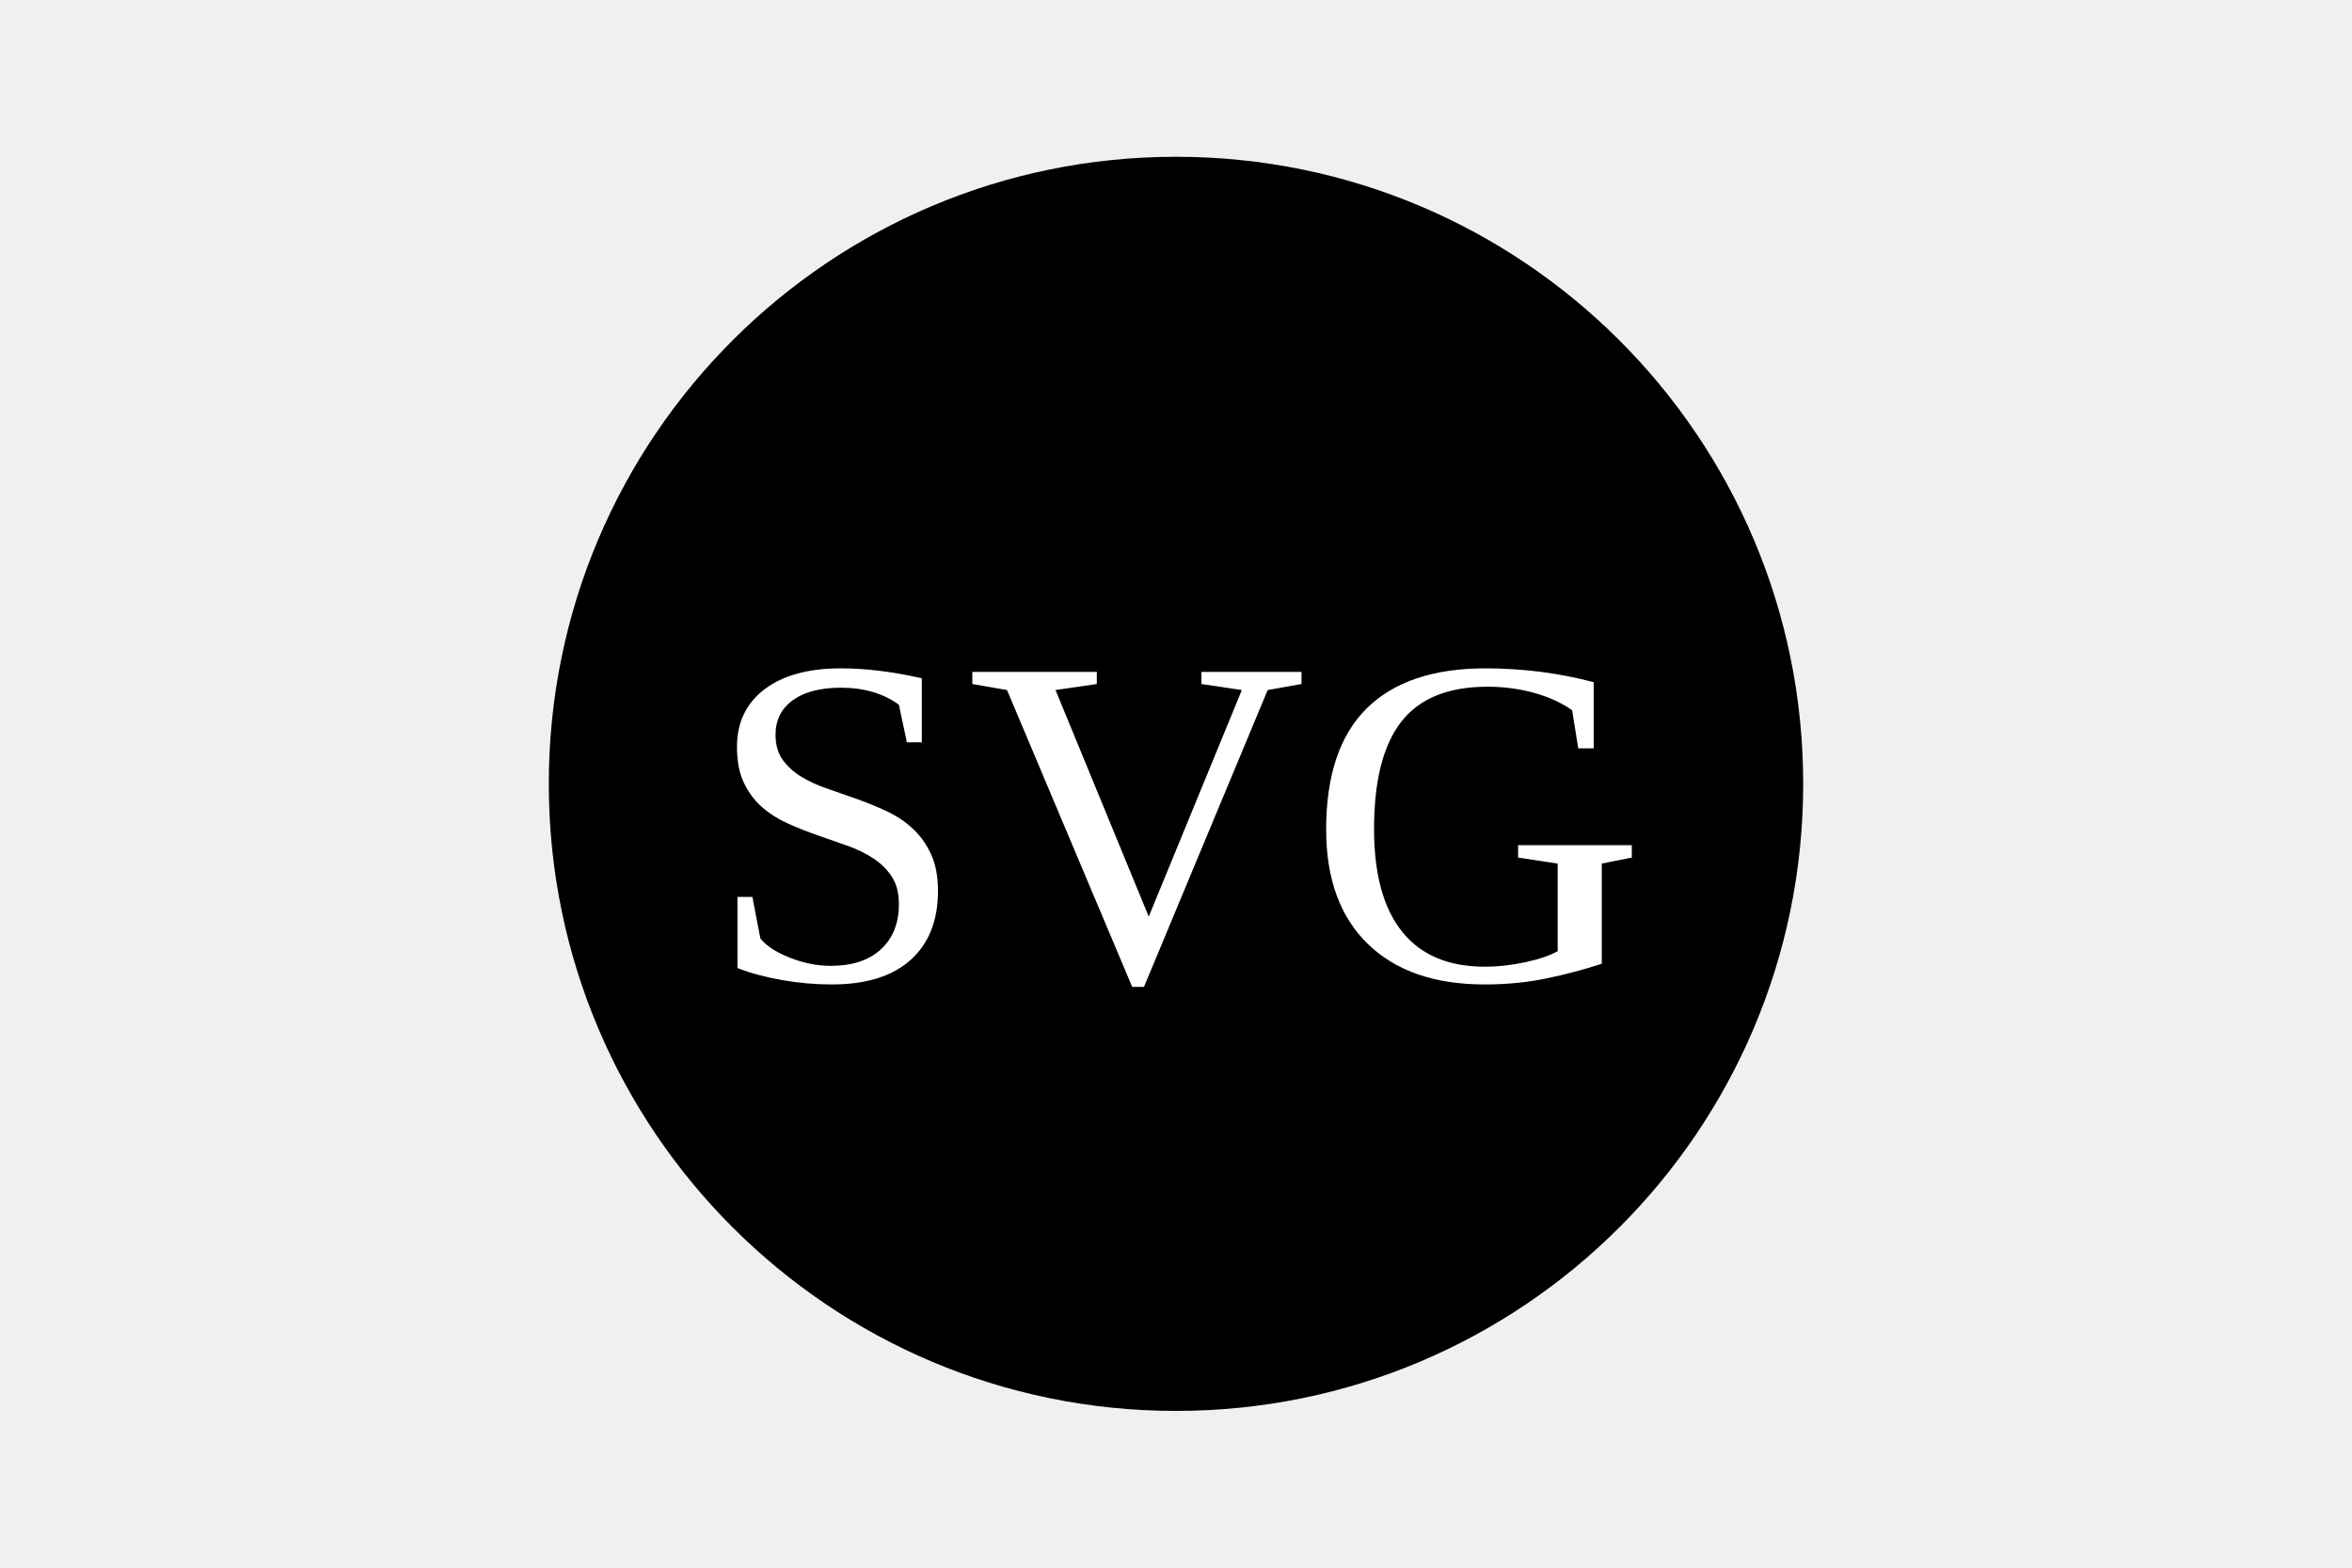
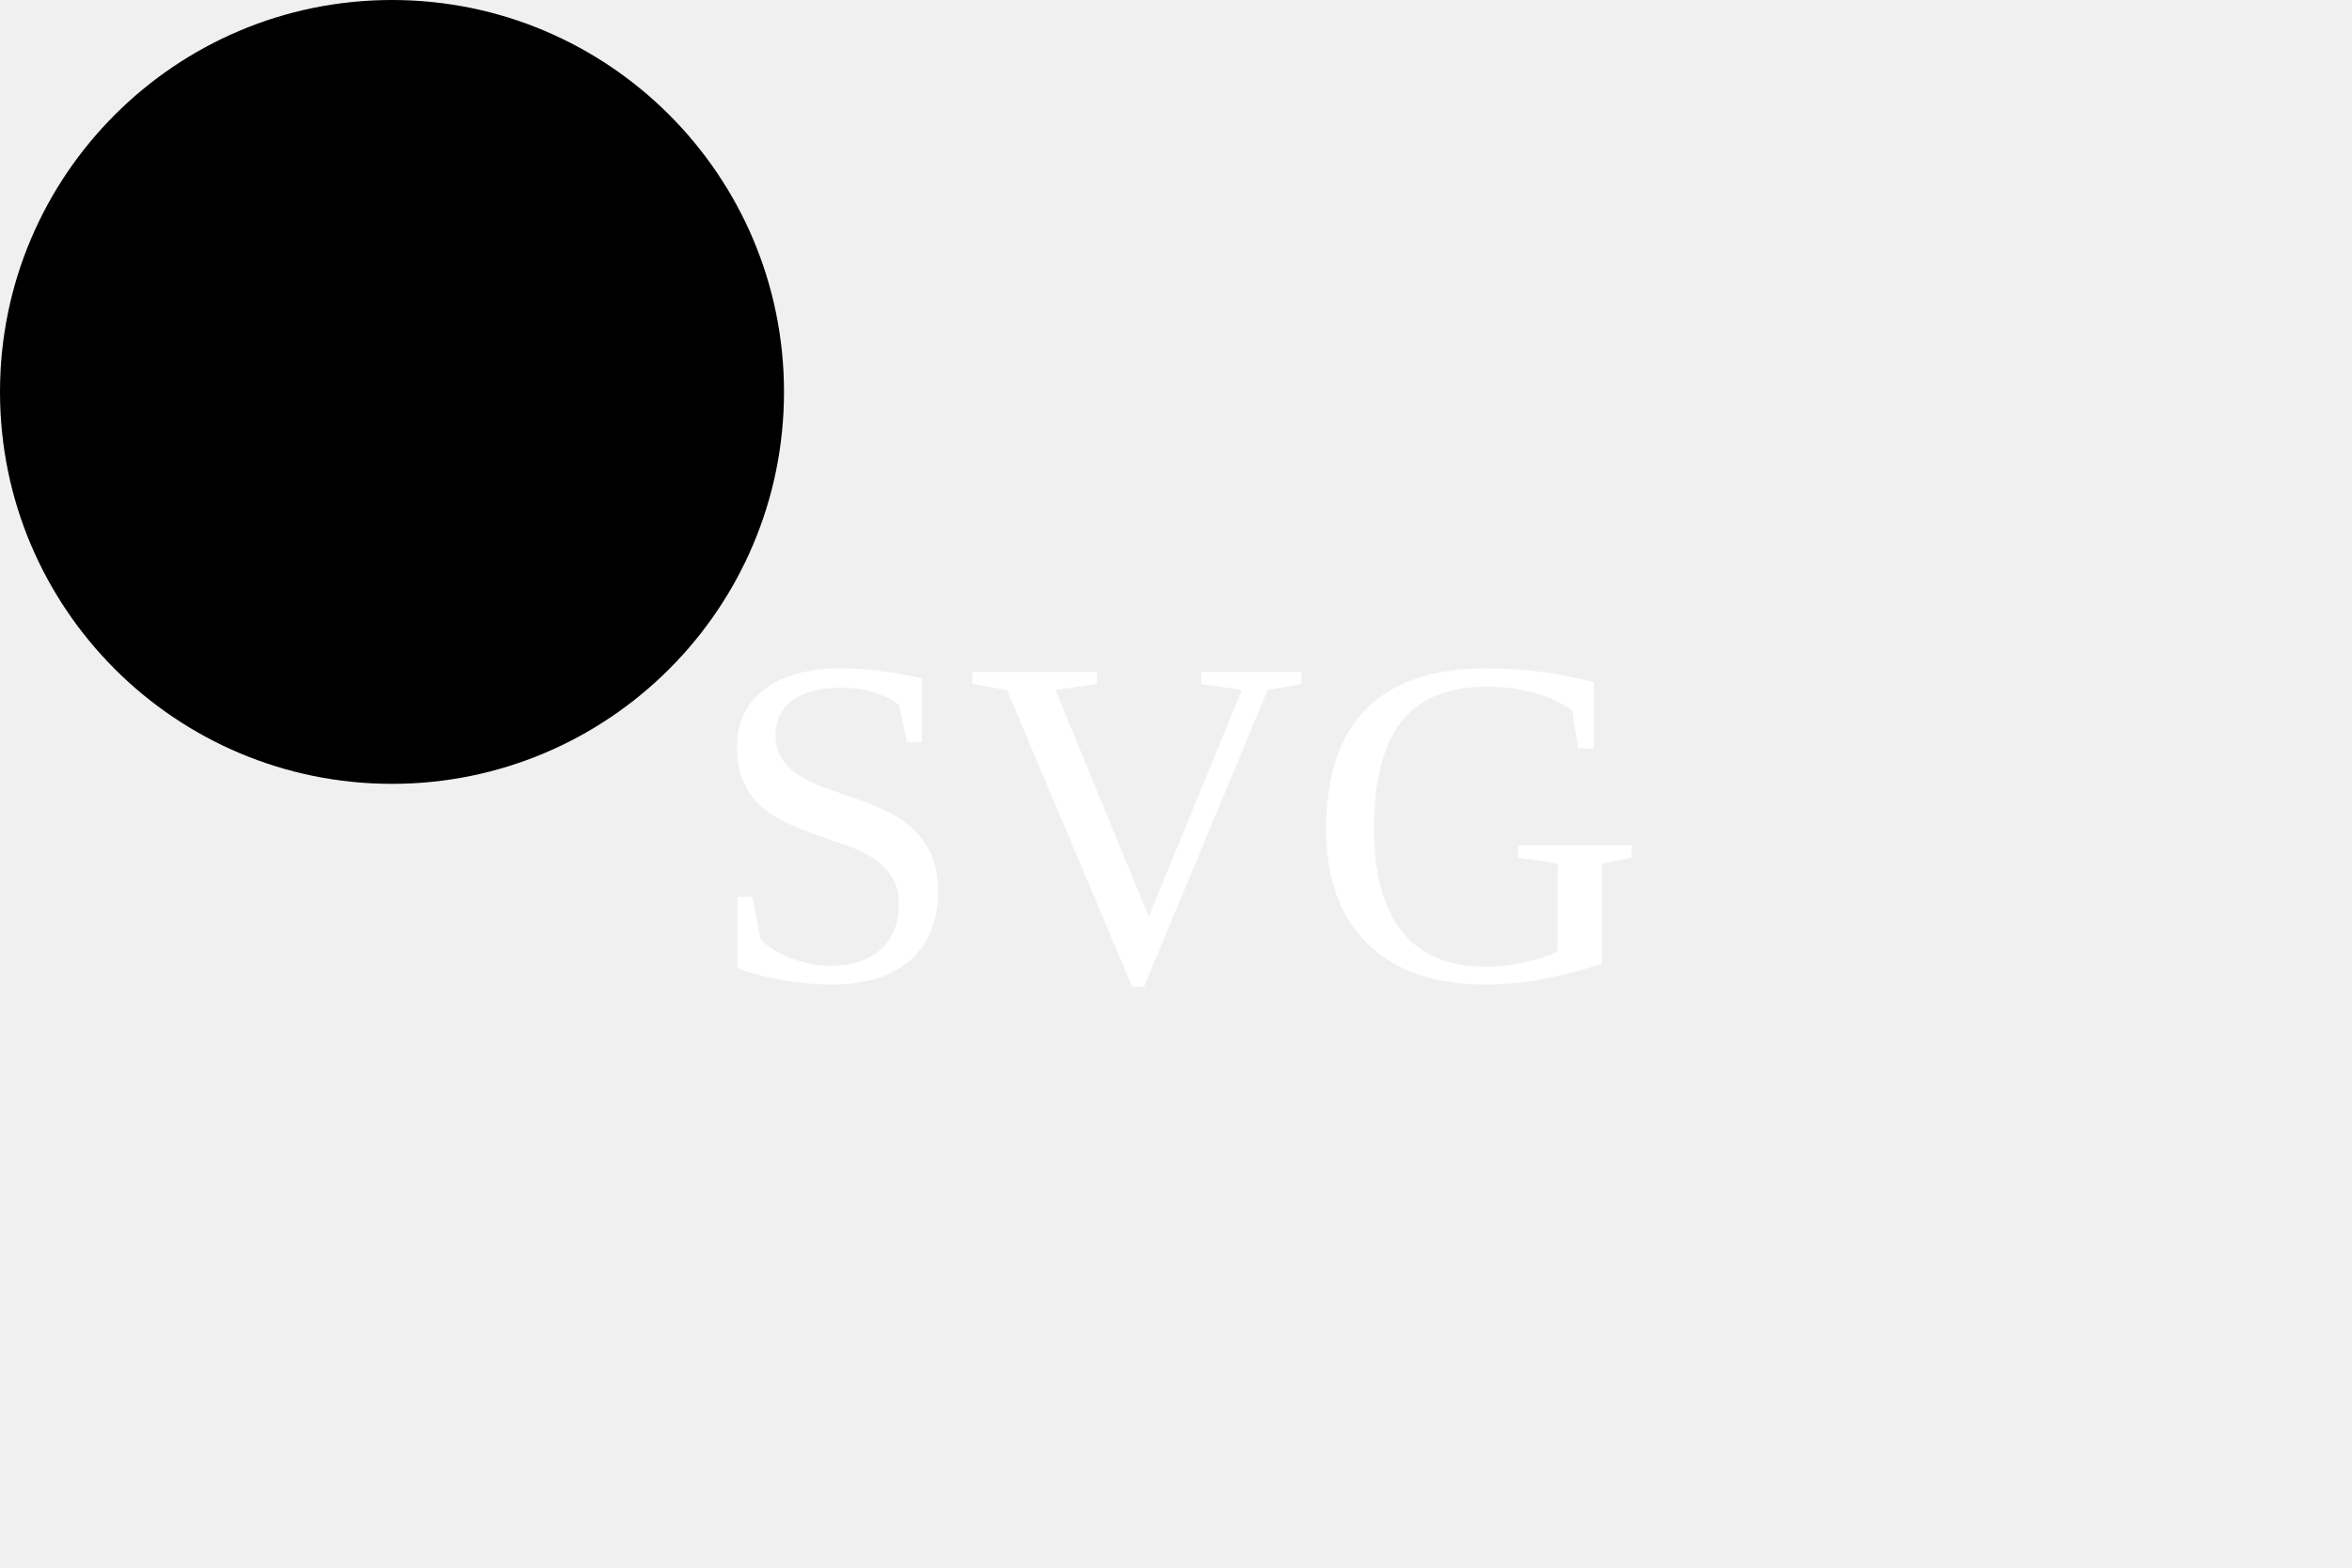
<svg xmlns="http://www.w3.org/2000/svg" version="1.1" width="300" height="200">
-   <circle cx="150" cy="100" r="80" fill="" />
+   <circle cx="50" cy="50" r="50" fill="" />
  <text x="150" y="125" font-size="60" text-anchor="middle" fill="white">SVG</text>
</svg>
